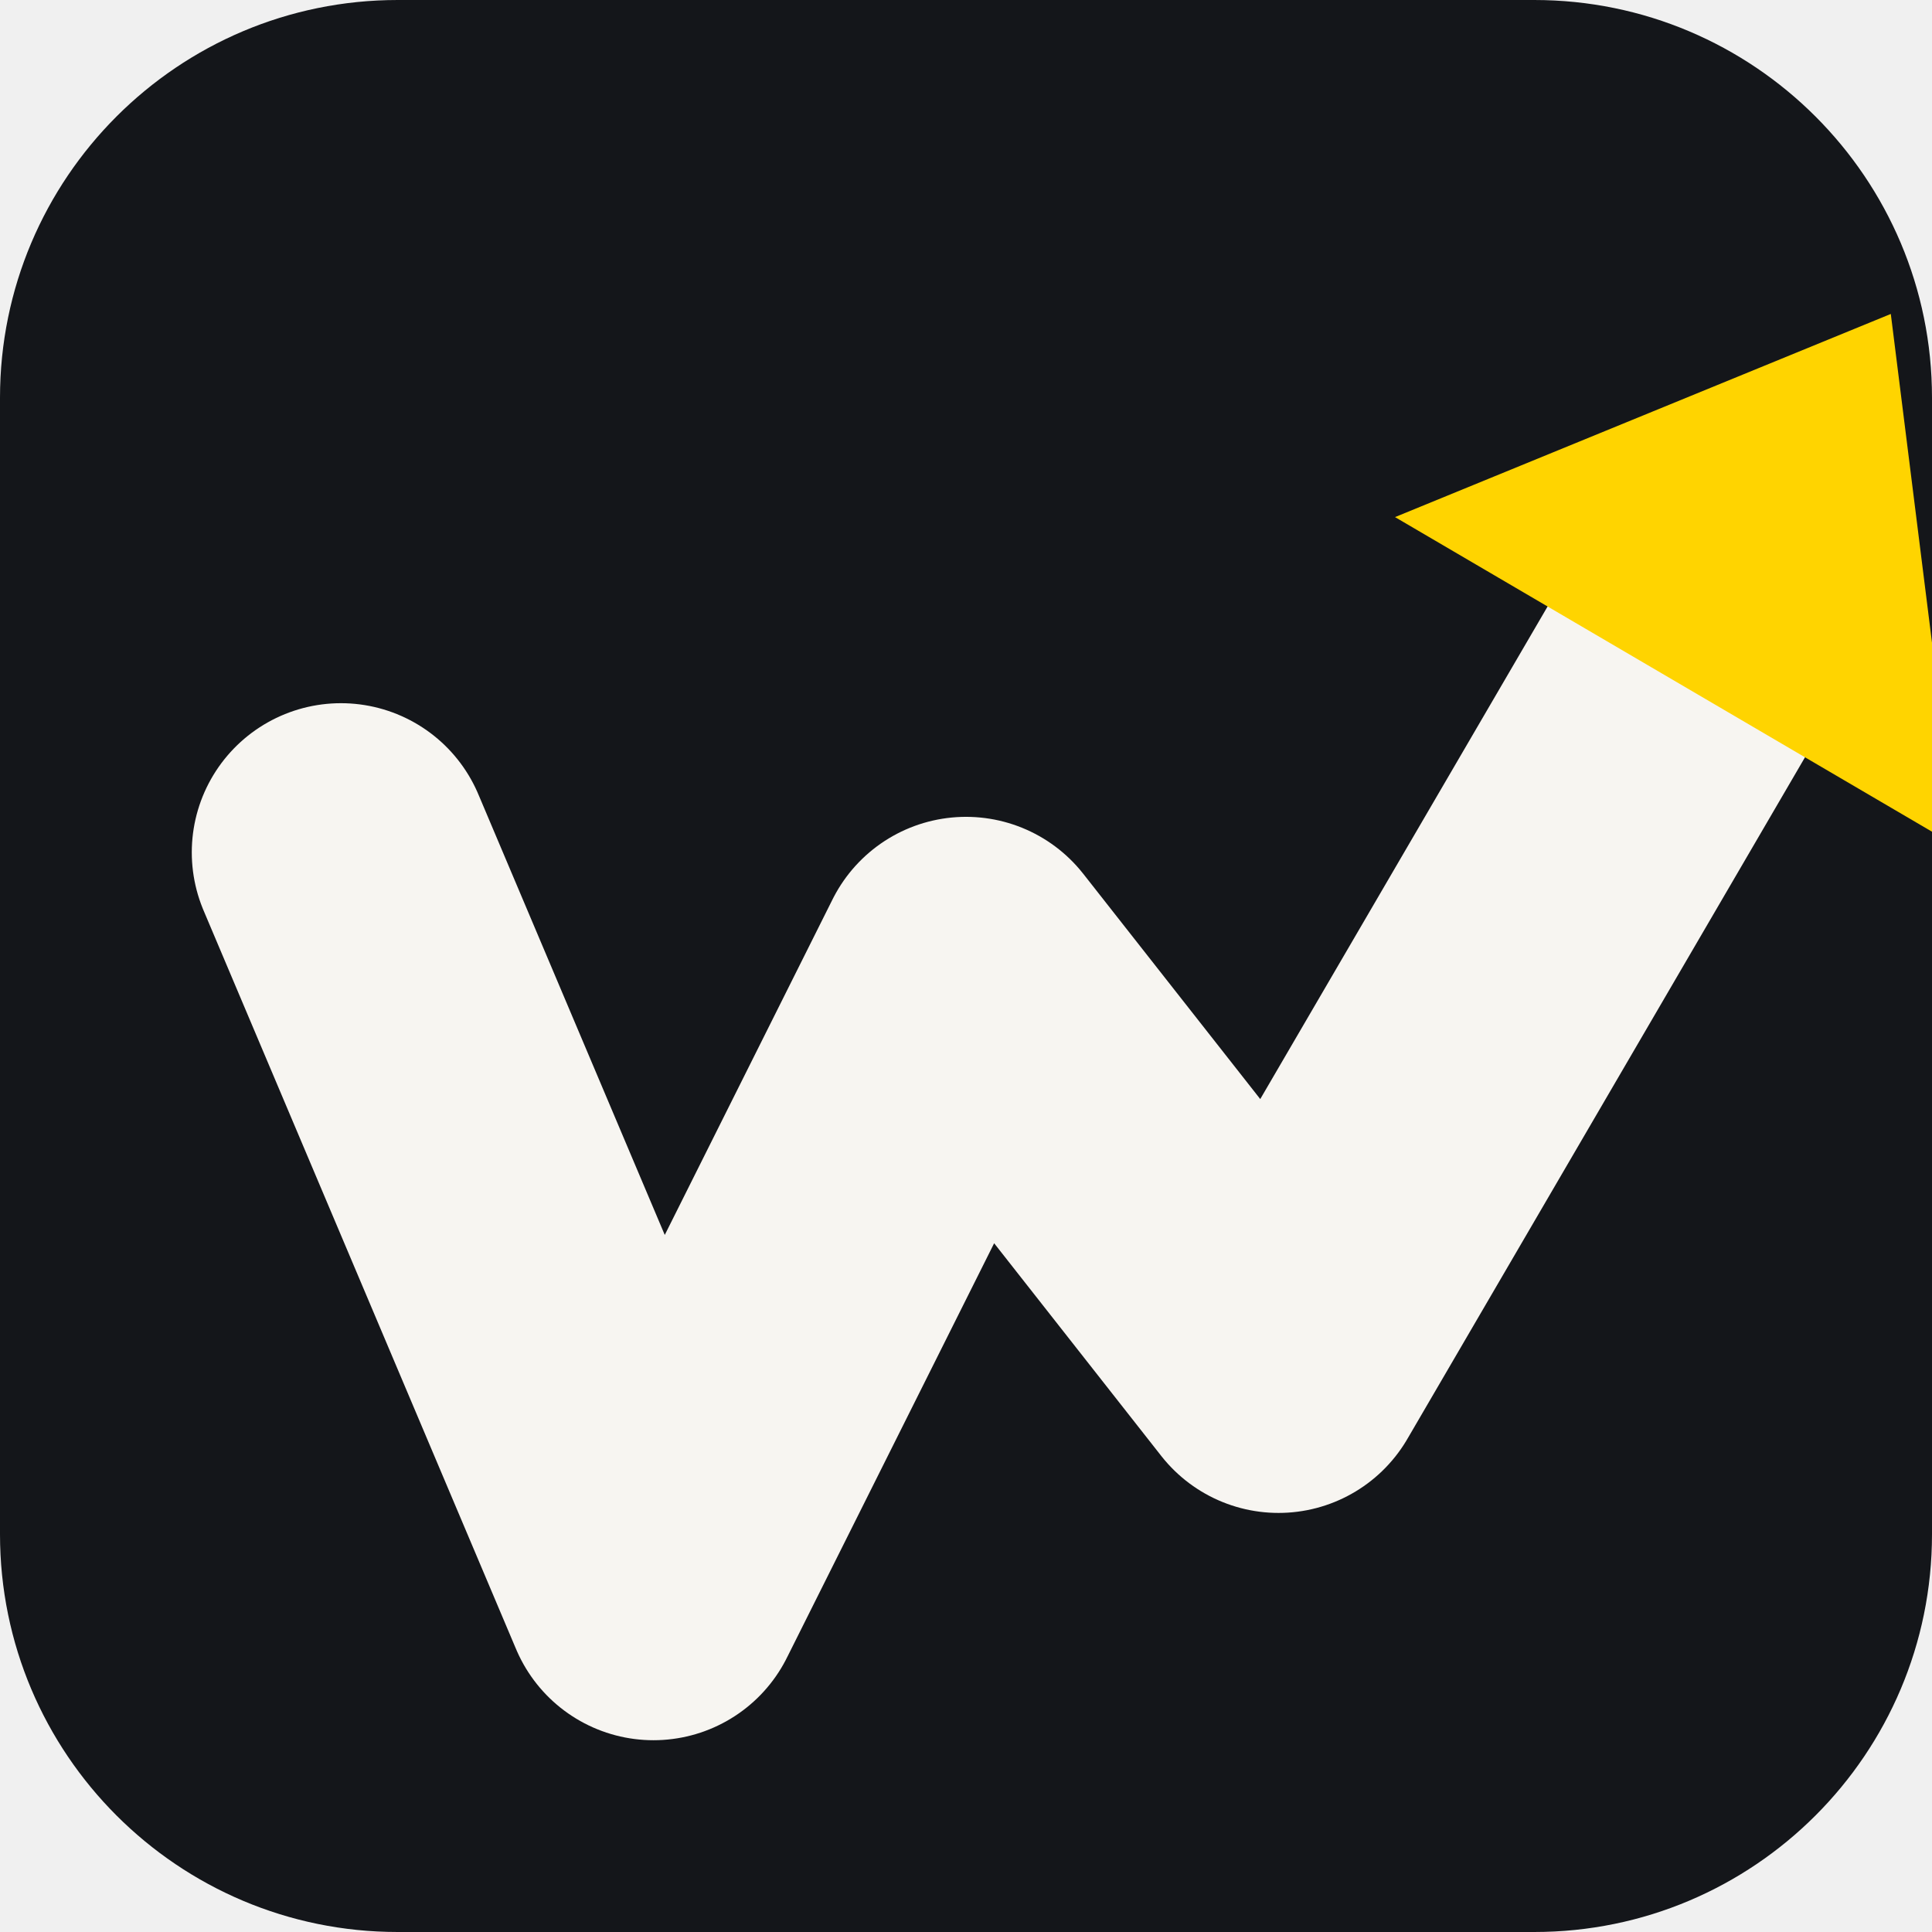
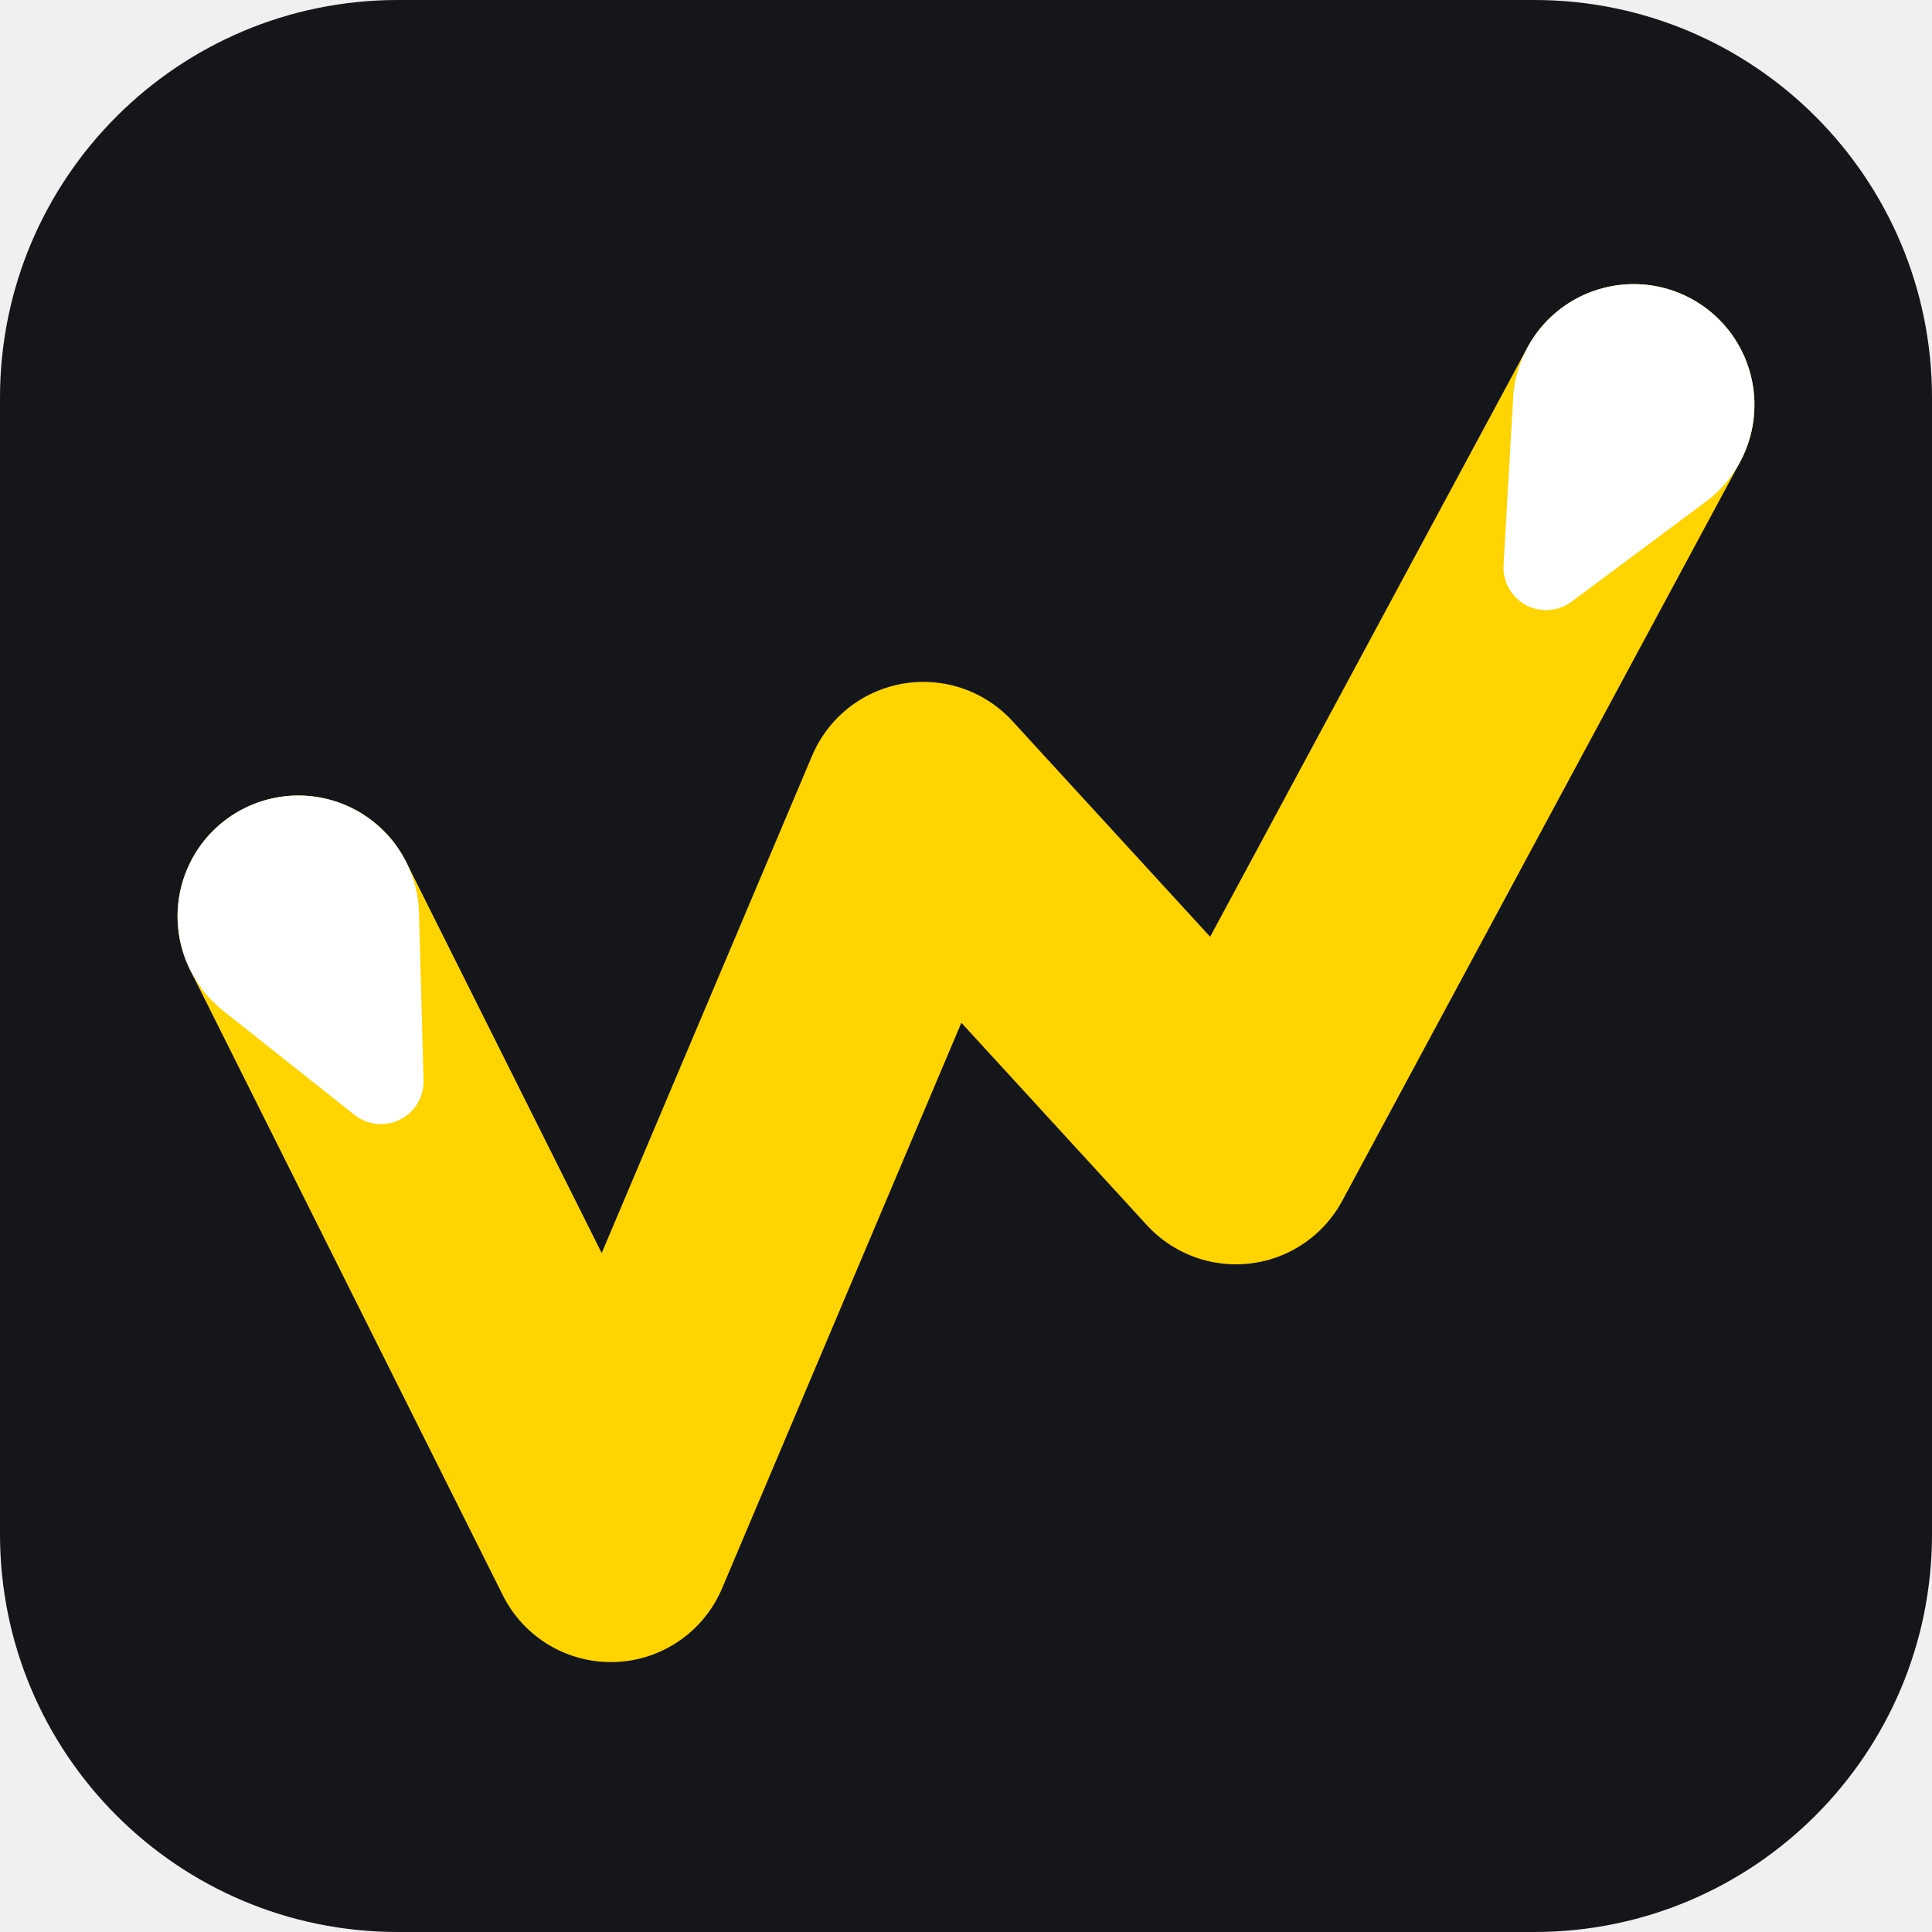
- <svg xmlns="http://www.w3.org/2000/svg" viewBox="-16 -28 136 136" width="136" height="136">
-   <rect x="-16" y="-28" width="136" height="136" rx="28" fill="#14161A" />
-   <polyline points="8,32 30,84 52,40 74,68 102,20" fill="none" stroke="#F7F5F1" stroke-width="21" stroke-linecap="round" stroke-linejoin="round" />
-   <polygon points="117.1,-5.9 121.8,31.6 82.2,8.4" fill="#FFD400" />
+ <svg xmlns="http://www.w3.org/2000/svg" viewBox="-13 -18.5 136 136" width="136" height="136">
+   <rect x="-13" y="-18.5" width="136" height="136" rx="28" fill="#14161A" />
+   <polyline points="8,46 30,90 52,38 74,62 102,10" fill="none" stroke="#FFD400" stroke-width="17" stroke-linecap="round" stroke-linejoin="round" />
+   <path d="M-7.70,3.60 L-2.72,14.27 A3,3 0 0,0 2.72,14.27 L7.70,3.60 A8.5,8.5 0 1,0 -7.70,3.60 Z" fill="#FFFFFF" transform="translate(8 46) rotate(-26.57)" />
+   <path d="M-7.70,3.60 L-2.72,14.27 A3,3 0 0,0 2.72,14.27 L7.70,3.60 A8.5,8.5 0 1,0 -7.70,3.60 Z" fill="#FFFFFF" transform="translate(102 10) rotate(28.30)" />
</svg>
